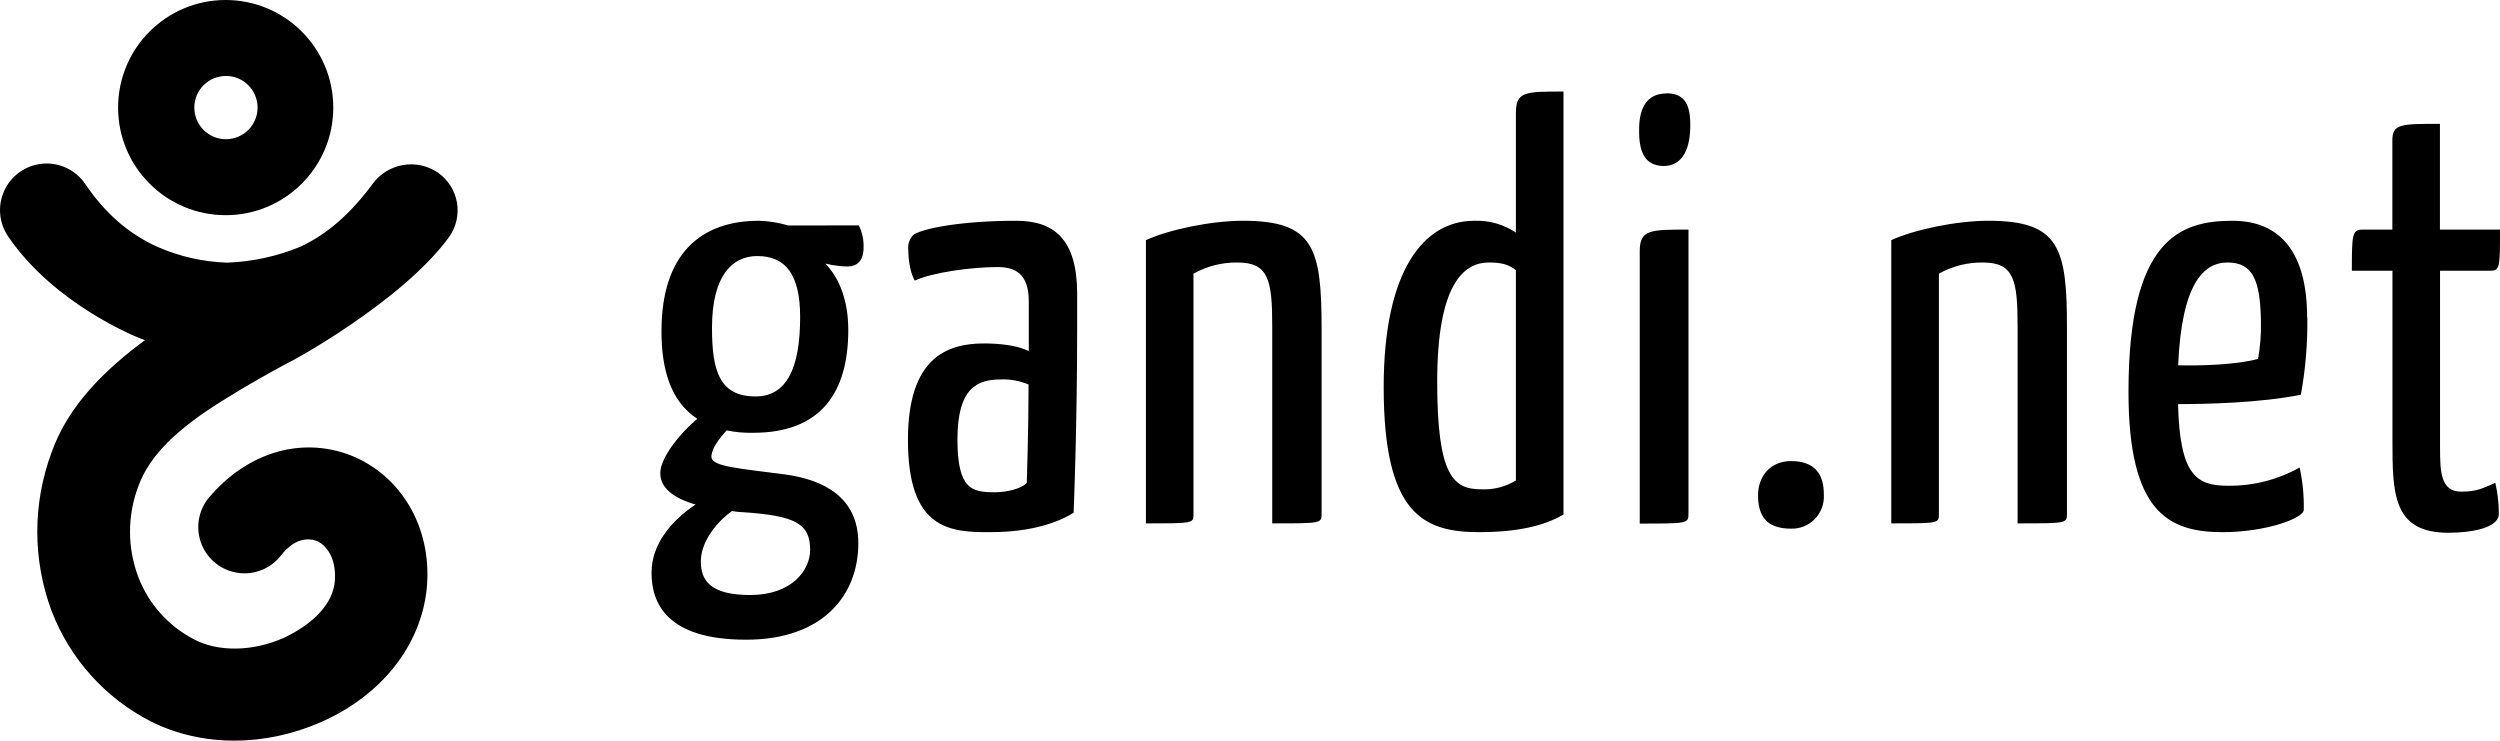
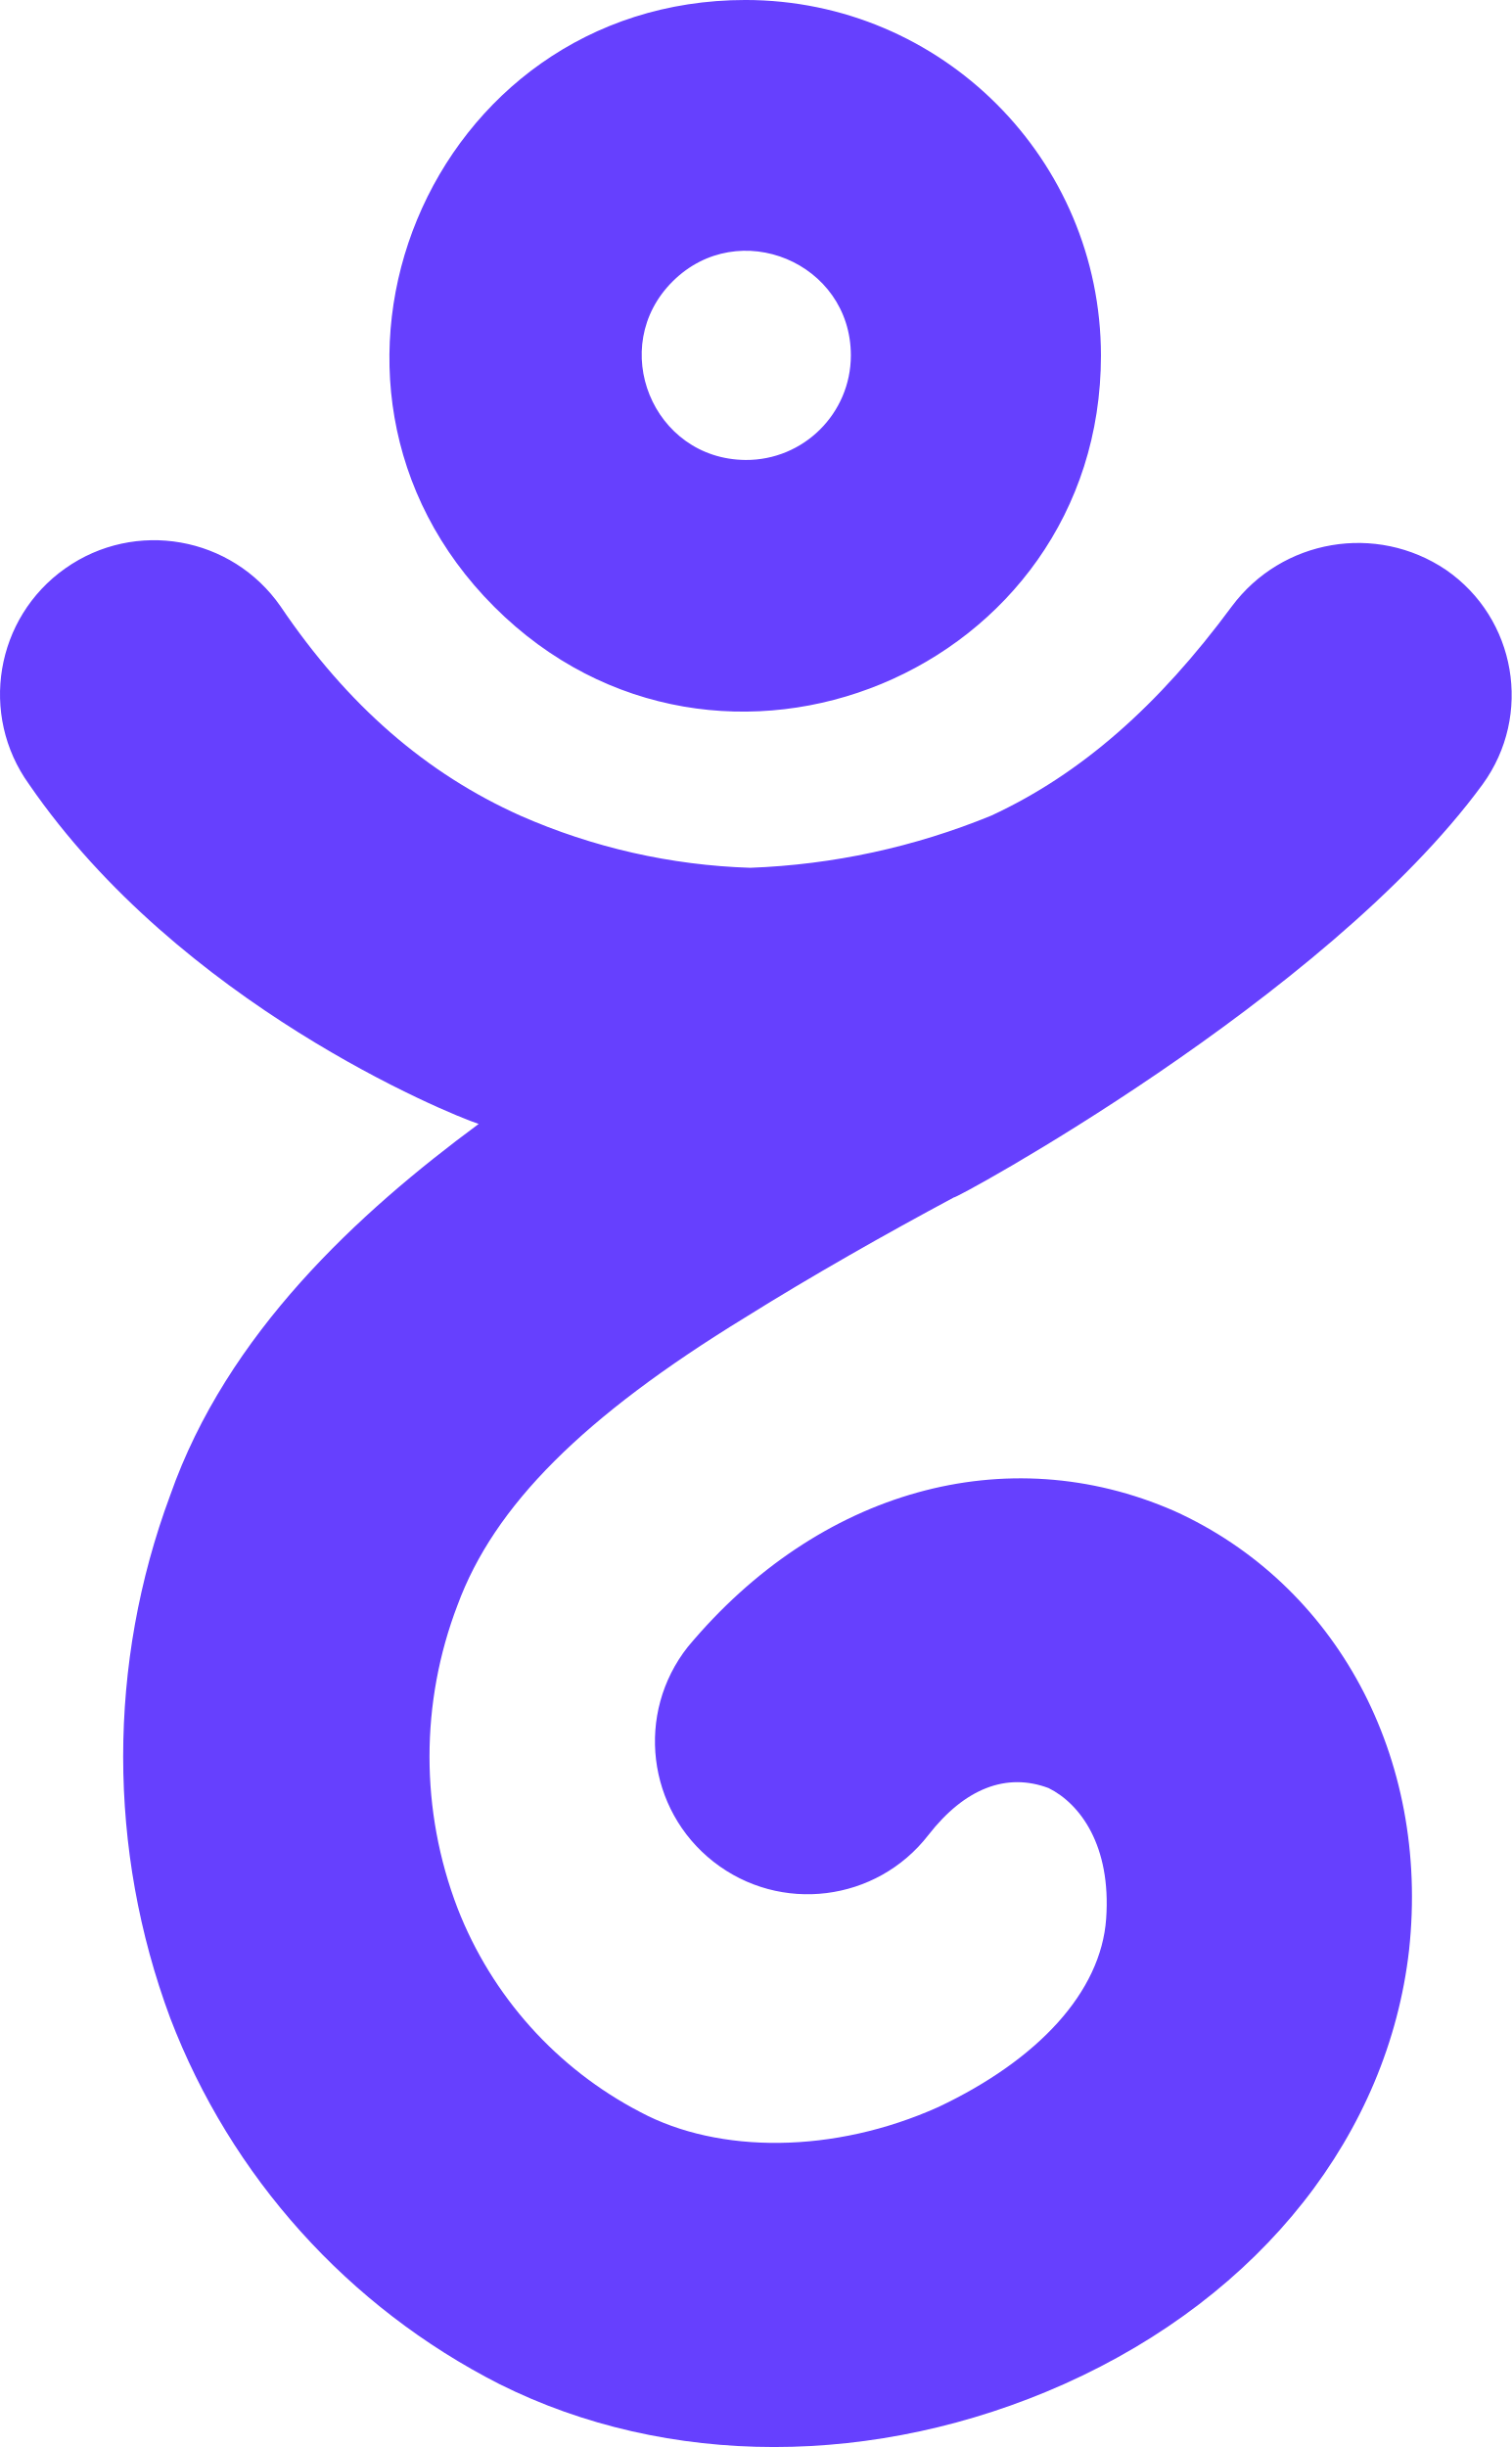
- <svg xmlns="http://www.w3.org/2000/svg" width="123.04" height="36.451" version="1.1" viewBox="0 0 492.38 36.451">
-   <path d="m155.28-10.299a23 23 0 0 0-5.79-0.93c-11.34 0-19.21 6.37-19.21 21.76 0 7.4 1.74 13.77 7.06 17.24-3.35 2.78-7.17 7.52-7.29 10.53-0.12 3.01 2.55 5.09 6.94 6.36-4.86 3.24-8.67 7.87-8.67 13.43 0 6 3 13.19 18.62 13.19 15.39 0 22.11-9 22.11-19 0-9.14-6.95-12.5-14.35-13.54-8.68-1.16-14.58-1.5-14.58-3.47 0-1.62 1.5-3.59 3-5.21a23.29 23.29 0 0 0 5.2 0.47c13.43 0 18.75-8 18.75-20.25 0-5.79-1.74-10.19-4.51-13.08a20.61 20.61 0 0 0 4.28 0.58c2 0 3.24-1.16 3.24-3.7a9.11 9.11 0 0 0-0.93-4.4zm-11.11 56.24a13.39 13.39 0 0 0 2.2 0.23c10.18 0.69 13.19 2.2 13.19 7.41 0 4-3.59 8.9-11.81 8.9-7.86 0-9.72-2.89-9.72-6.59 0-3.7 2.78-7.52 6.14-9.95zm4.63-22.57c-7.18 0-8.57-5.2-8.57-13.53 0-10.19 3.94-14.12 8.91-14.12 5.56 0 8.45 3.59 8.45 12 0 10.11-2.66 15.65-8.79 15.65zm51.35-34.6c-10.77 0-18.52 1.51-20.26 2.78a3.57 3.57 0 0 0-1 3c0 0.81 0.12 4 1.28 6 3.58-1.62 11.1-2.66 16.31-2.66 3.59 0 6.14 1.39 6.14 6.82v9.72c-2.32-1.15-5.91-1.5-8.8-1.5-7.4 0-15 2.89-15 19 0 17.58 8.1 18.28 16.54 18.16 7.53 0 13-1.85 16.09-3.82 0 0 0.7-16.43 0.7-36.68v-6.7c-0.08-10.41-4.48-14.12-12-14.12zm2.08 51.61c-1 1.16-3.94 1.86-6.25 1.86-4.51 0-7.41-0.47-7.41-10.42 0-10.18 3.94-11.8 8.57-11.8a12.68 12.68 0 0 1 5.44 1c0 8.37-0.35 19.36-0.35 19.36zm58.06-30.31c0-16-1.51-21.3-15.51-21.3-6.25 0-14.58 1.74-19.09 3.82v55.78c9.6 0 9.37 0 9.37-2v-47.18a17.3 17.3 0 0 1 8.68-2.2c6.13 0 6.83 3.47 6.83 12.61v38.77c9.83 0 9.72 0 9.72-2zm38.27-42.47v23.49a13.87 13.87 0 0 0-8.22-2.32c-9.95 0-17.82 9.84-17.82 32.75 0 25.11 7.87 28.58 18.86 28.58 7.18 0 12.62-1.16 16.55-3.47v-83.31c-7.64 0-9.37 0-9.37 4.28zm0 72.32a12 12 0 0 1-6.83 1.74c-5.44 0-8.67-2.55-8.67-21.18 0-19 5.09-23.49 10.18-23.49 2.42 0 3.82 0.35 5.32 1.5zm24.39-45.09v53.58c9.49 0 9.6 0 9.6-2v-55.9c-7.64 0-9.6 0-9.6 4.32zm5.2-31.13c-3.7 0-5.32 2.78-5.32 7-0.12 5.44 1.74 7.17 4.74 7.29 3.47 0 5.21-2.78 5.33-7.52s-1.17-6.81-4.75-6.81zm24.58 72.4c-4.16 0-6.48 3.13-6.48 6.71 0 4.05 1.62 6.6 6.48 6.6a6.29 6.29 0 0 0 6.48-6.6c0.04-4.05-1.69-6.71-6.48-6.71zm38.85-47.33c-6.24 0-14.57 1.74-19.09 3.82v55.78c9.61 0 9.38 0 9.38-2v-47.18a17.26 17.26 0 0 1 8.67-2.2c6.14 0 6.83 3.47 6.83 12.61v38.77c9.83 0 9.72 0 9.72-2v-36.3c0.04-15.97-1.47-21.3-15.47-21.3zm62.81 19c0-12.38-5-19-14.7-19-10.3 0-20.48 3.59-20.48 33.68 0 23.6 7.75 27.65 18.52 27.65 8.67 0 16-2.78 16-4.39a35.66 35.66 0 0 0-0.81-8.34 28.31 28.31 0 0 1-14.11 3.59c-6.25 0-9.49-2.08-9.84-16.08 5.55 0 16.2-0.23 24.19-1.85a78.15 78.15 0 0 0 1.27-15.28zm-9.66 8.2c-4.05 1.15-11.23 1.38-15.74 1.27 0.69-16.08 5-20.25 9.72-20.25 5 0 6.48 3.47 6.59 11.8a37.09 37.09 0 0 1-0.57 7.18zm40 26.15c-4.16 0-4.16-4.17-4.16-9.14v-34.37h9.95c1.86 0 1.86-0.81 1.86-8.1h-11.83v-20.83c-7.64 0-9.37 0-9.37 3.24v17.59h-5.9c-2 0-2.08 0.93-2.08 8.1h8v33.33c0 10.41 0 18.28 11 18.28 4.51 0 9.95-0.93 9.95-3.71a27.09 27.09 0 0 0-0.69-6.13c-2.46 1.04-3.51 1.74-6.73 1.74zm-396.33-50.08a9.06 9.06 0 0 0-2.19-12.78 9.38 9.38 0 0 0-12.77 2.18c-4.37 5.92-9 10-14.34 12.47a41.92 41.92 0 0 1-14.37 3.11 36.9 36.9 0 0 1-13.71-3.11c-5.58-2.5-10.29-6.55-14.29-12.47a9.184 9.184 0 1 0-15 10.6c9 13.09 24.94 19.63 26.81 20.25-7.17 5.3-15 12.47-18.39 22.13a44.69 44.69 0 0 0 0 31.17 40.86 40.86 0 0 0 19.63 21.82c10 5 22.44 5 33.66 0 11.85-5.3 19.33-15 20.57-25.87 1.25-11.53-4.36-21.82-14-26.18-10-4.37-21.2-1.25-29 8.1a9.104 9.104 0 1 0 14.34 11.22c2.18-2.8 4.67-3.74 7.17-2.8 1.87 0.93 3.74 3.42 3.43 7.79s-4.06 8.41-10 11.22c-6.23 2.8-13.09 2.8-17.76 0.31a23.16 23.16 0 0 1-10.91-12.16 25.25 25.25 0 0 1 0-18.07c2.18-5.92 7.48-11.22 17.14-17.14 4-2.5 8.42-5 12.47-7.17-0.28 0.31 22.16-11.83 31.51-24.62zm-43.95-46.75a21.19 21.19 0 1 0 21.19 21.19 21.21 21.21 0 0 0-21.19-21.19zm0 27.42a6.23 6.23 0 1 1 6.28-6.23 6.24 6.24 0 0 1-6.28 6.23z" />
+ <svg xmlns="http://www.w3.org/2000/svg" width="22.522" height="36.451" version="1.1" viewBox="0 0 90.127 36.451">
+   <path d="m88.399-7.959c2.989-4.119 2-9.891-2.19-12.78-4.155-2.801-9.779-1.841-12.77 2.18-4.37 5.92-9 10-14.34 12.47-4.569 1.875-9.434 2.928-14.37 3.11-4.727-0.148-9.382-1.204-13.71-3.11-5.58-2.5-10.29-6.55-14.29-12.47-2.91-4.191-8.678-5.207-12.844-2.263-4.167 2.945-5.135 8.721-2.156 12.863 9 13.09 24.94 19.63 26.81 20.25-7.17 5.3-15 12.47-18.39 22.13-3.741 10.053-3.741 21.117 0 31.17 3.615 9.454 10.61 17.229 19.63 21.82 10 5 22.44 5 33.66 0 11.85-5.3 19.33-15 20.57-25.87 1.25-11.53-4.36-21.82-14-26.18-10-4.37-21.2-1.25-29 8.1-3.127 3.958-2.439 9.705 1.534 12.814s9.716 2.394 12.806-1.594c2.18-2.8 4.67-3.74 7.17-2.8 1.87 0.93 3.74 3.42 3.43 7.79s-4.06 8.41-10 11.22c-6.23 2.8-13.09 2.8-17.76 0.31-4.993-2.594-8.871-6.916-10.91-12.16-2.229-5.817-2.229-12.253 0-18.07 2.18-5.92 7.48-11.22 17.14-17.14 4-2.5 8.42-5 12.47-7.17-0.28 0.31 22.16-11.83 31.51-24.62zm-43.95-46.75c-18.88 0-28.331 22.825-14.983 36.173 13.348 13.348 36.173 3.897 36.173-14.983-0.011-11.698-9.492-21.179-21.19-21.19zm0 27.42c-5.538-0.044-8.269-6.752-4.337-10.652 3.932-3.9 10.617-1.116 10.617 4.422-5e-3 3.458-2.822 6.252-6.28 6.23z" fill="#6640fe" stroke-width="1" />
</svg>
